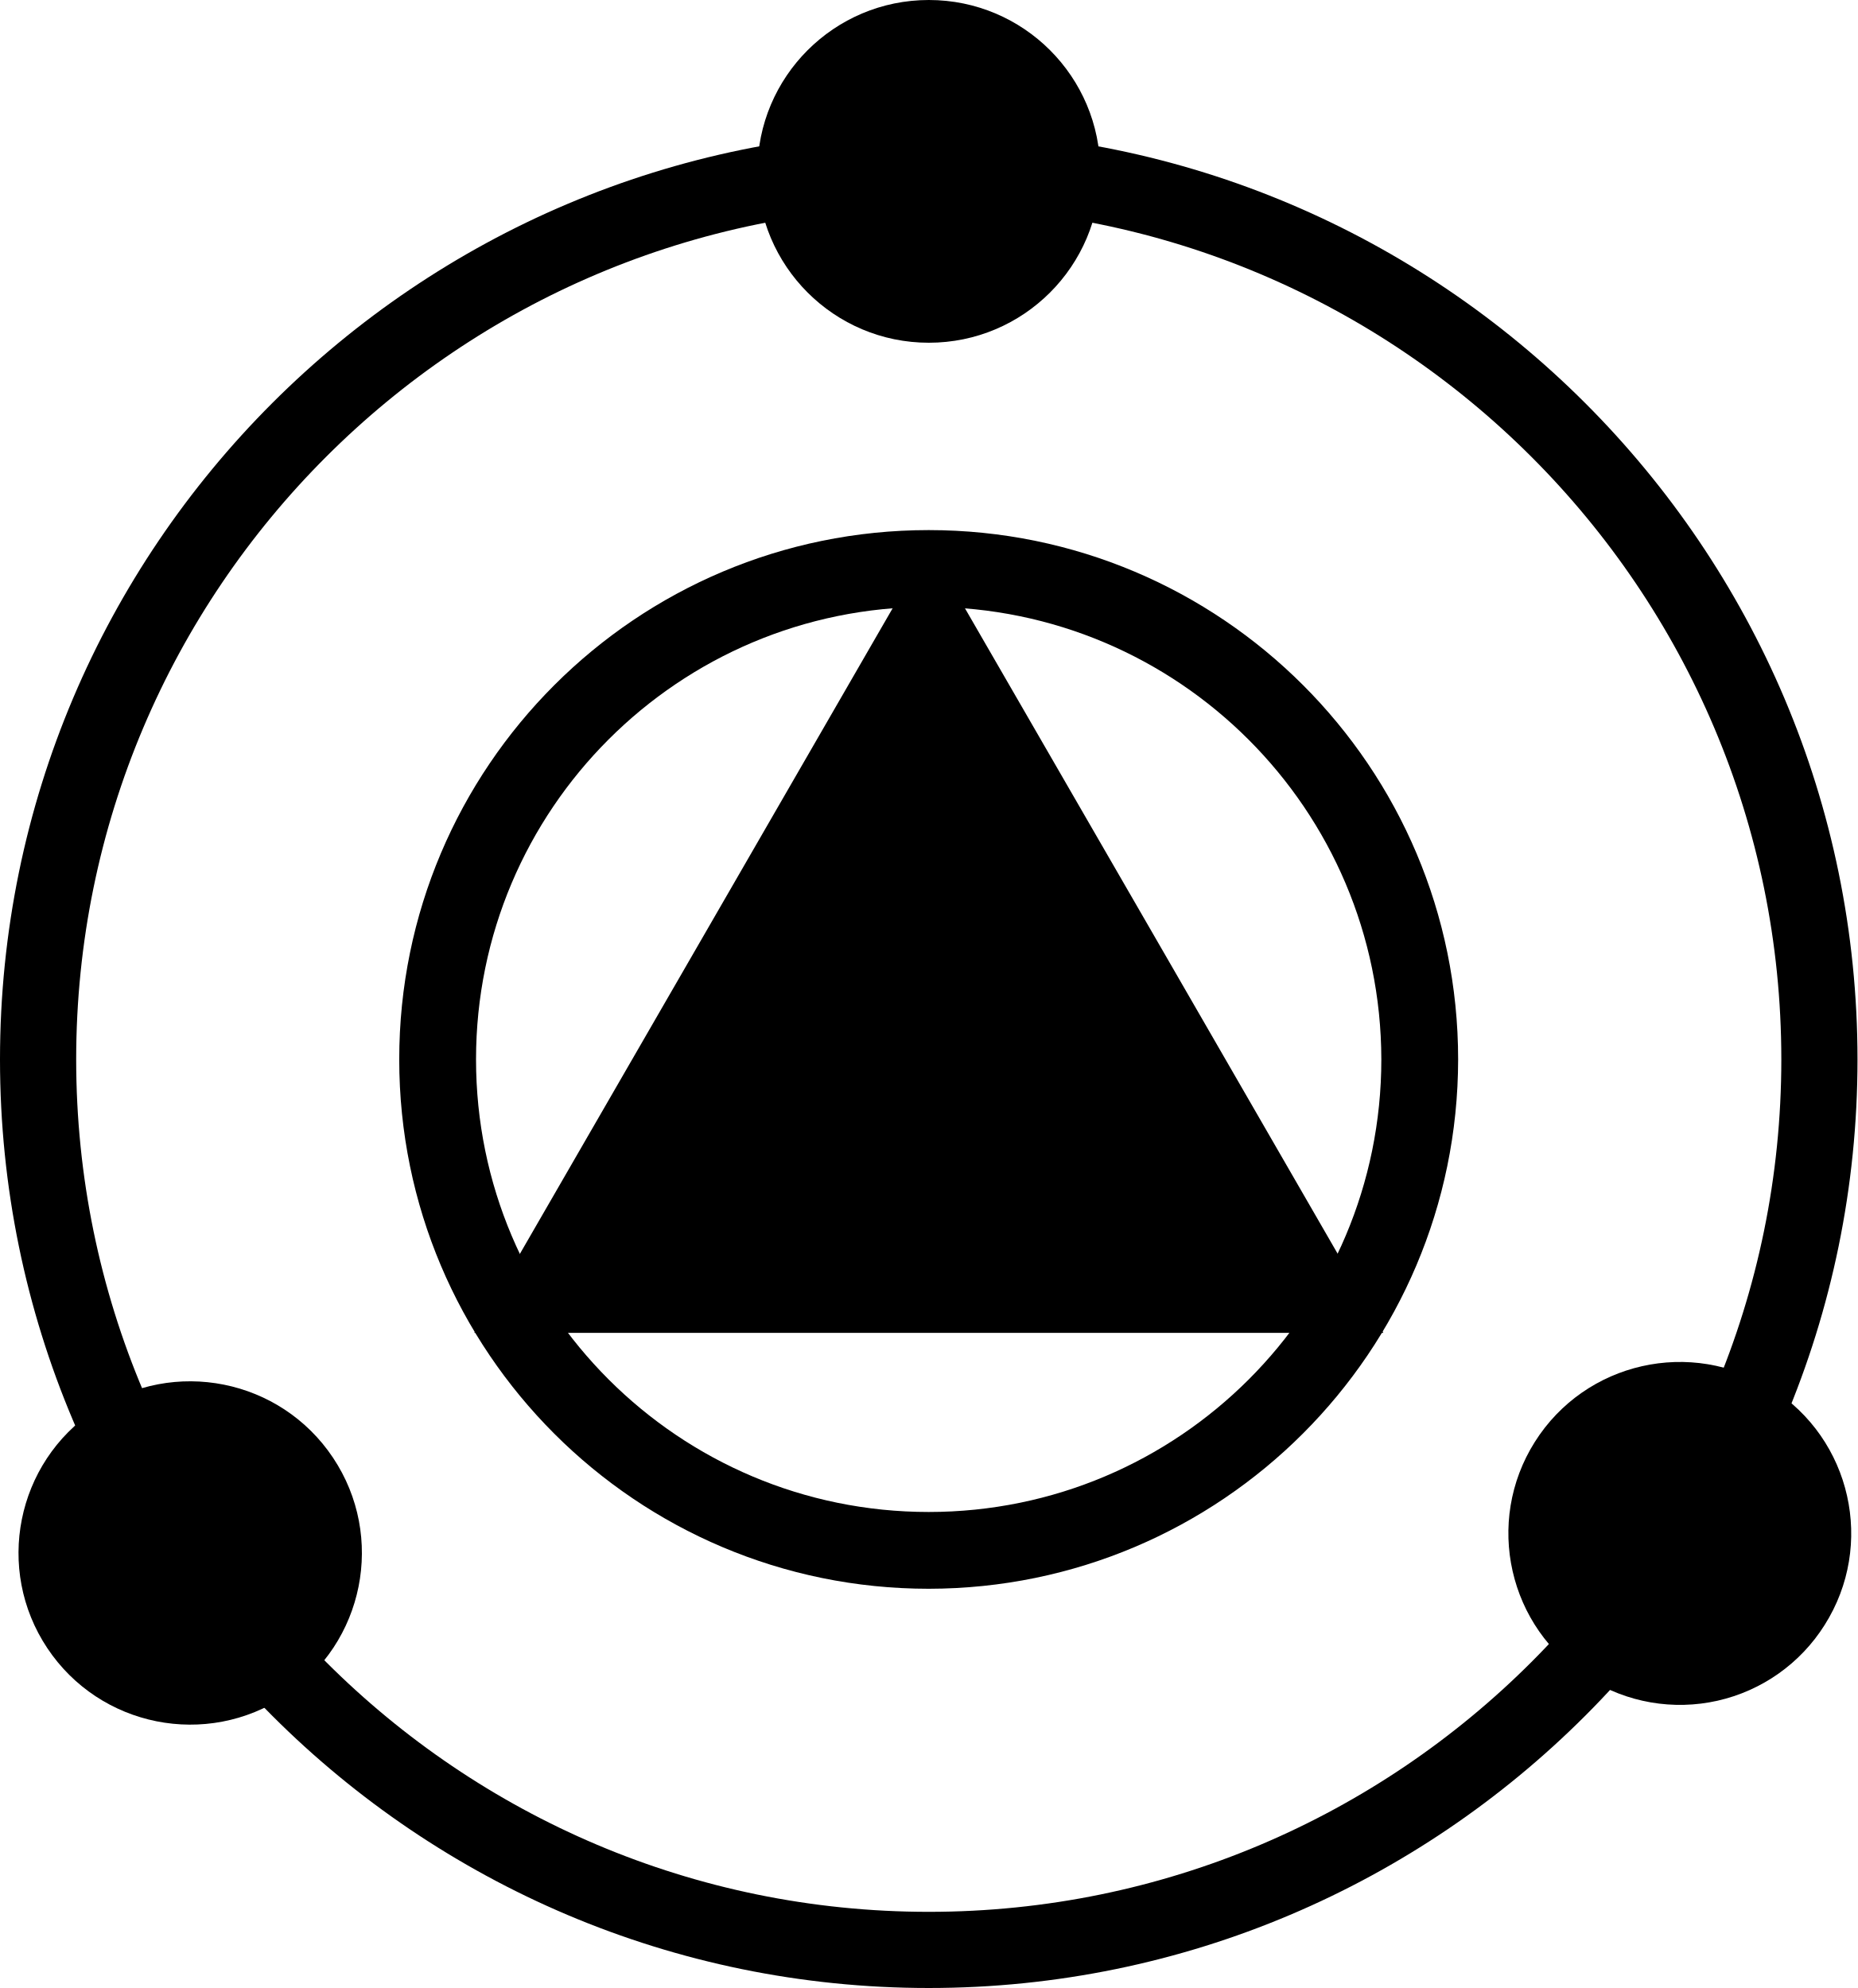
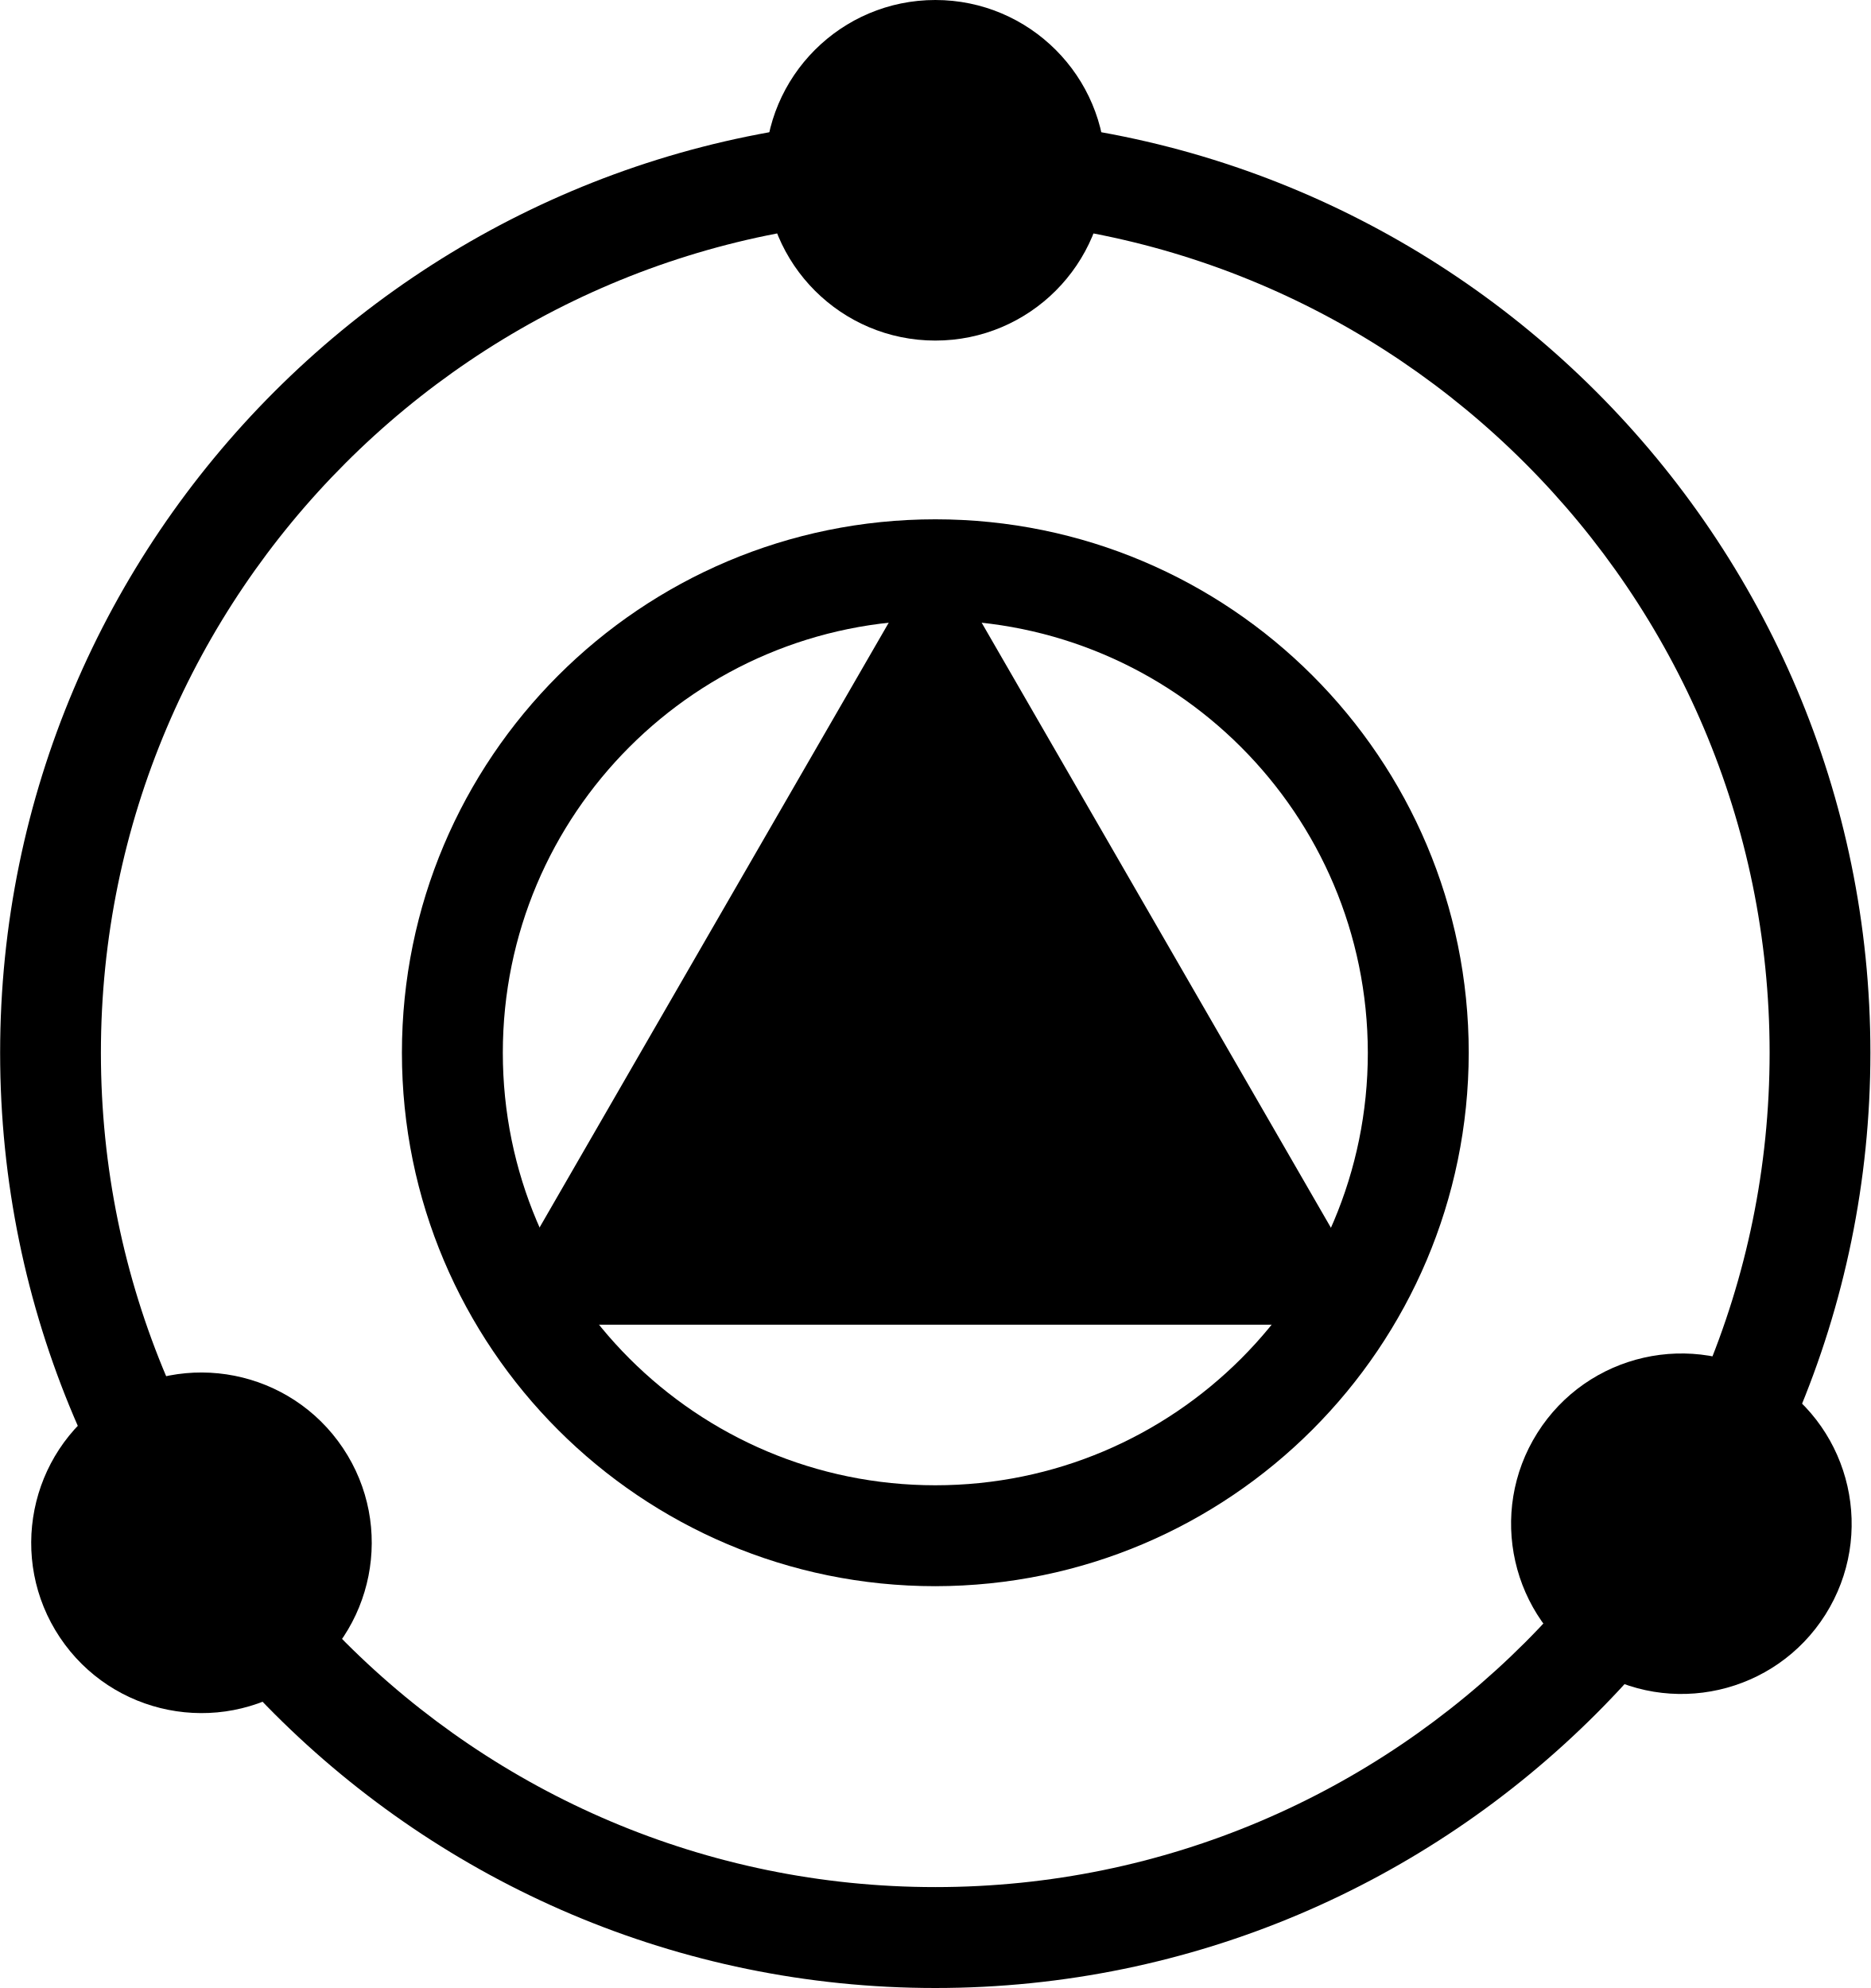
- <svg xmlns="http://www.w3.org/2000/svg" viewBox="0 0 390.13 417.63">
-   <path d="M195.07,114.63l47.74,82.66L290.54,280H99.61l47.73-82.67Z" />
-   <path d="M231.08,36a36,36,0,1,1-36-36,36,36,0,0,1,36,36" />
-   <path d="M333.62,352.58a36,36,0,1,1,49.6-11.2,35.9,35.9,0,0,1-49.6,11.2" />
-   <path d="M19.94,296.24a36.06,36.06,0,1,1-10,50,36.07,36.07,0,0,1,10-50" />
-   <path d="M195.07,417.63C87.47,417.63,0,330.16,0,222.56S87.47,27.49,195.07,27.49,390.13,115,390.13,222.56,302.67,417.63,195.07,417.63Zm0-374.14C96.27,43.49,16,123.76,16,222.56S96.27,401.63,195.07,401.63s179.06-80.27,179.06-179.07S293.87,43.49,195.07,43.49Z" />
-   <path d="M195.05,333.76a111.2,111.2,0,1,1,111.2-111.2A111.31,111.31,0,0,1,195.05,333.76Zm0-206.27a95.07,95.07,0,1,0,95.07,95.07A95.21,95.21,0,0,0,195.05,127.49Z" />
+ <svg xmlns="http://www.w3.org/2000/svg" viewBox="0 0 296.58 315.21">
+   <polygon points="148.29 85.97 184.1 148 219.91 210.04 148.29 210.04 76.66 210.04 112.47 148 148.29 85.97" />
+   <path d="M194,27A27,27,0,1,1,167,0a27,27,0,0,1,27,27h0" transform="translate(-18.69)" />
+   <path d="M270.89,264.44A27,27,0,1,1,308.14,256h0a27,27,0,0,1-37.24,8.42" transform="translate(-18.69)" />
+   <path d="M35.62,222.18a27,27,0,1,1-7.43,37.45l0,0a27,27,0,0,1,7.45-37.45h0" transform="translate(-18.69)" />
+   <path d="M167,315.21c-81.76,0-148.29-66.52-148.29-148.29S85.22,18.63,167,18.63,315.27,85.15,315.27,166.92,248.75,315.21,167,315.21Zm0-280.58C94,34.63,34.69,94,34.69,166.92S94,299.21,167,299.21s132.29-59.35,132.29-132.29S239.93,34.63,167,34.63Z" transform="translate(-18.69)" />
+   <path d="M167,251.5a84.58,84.58,0,1,1,84.58-84.58A84.68,84.68,0,0,1,167,251.5Zm0-153.16a68.58,68.58,0,1,0,68.58,68.58A68.66,68.66,0,0,0,167,98.34Z" transform="translate(-18.69)" />
</svg>
